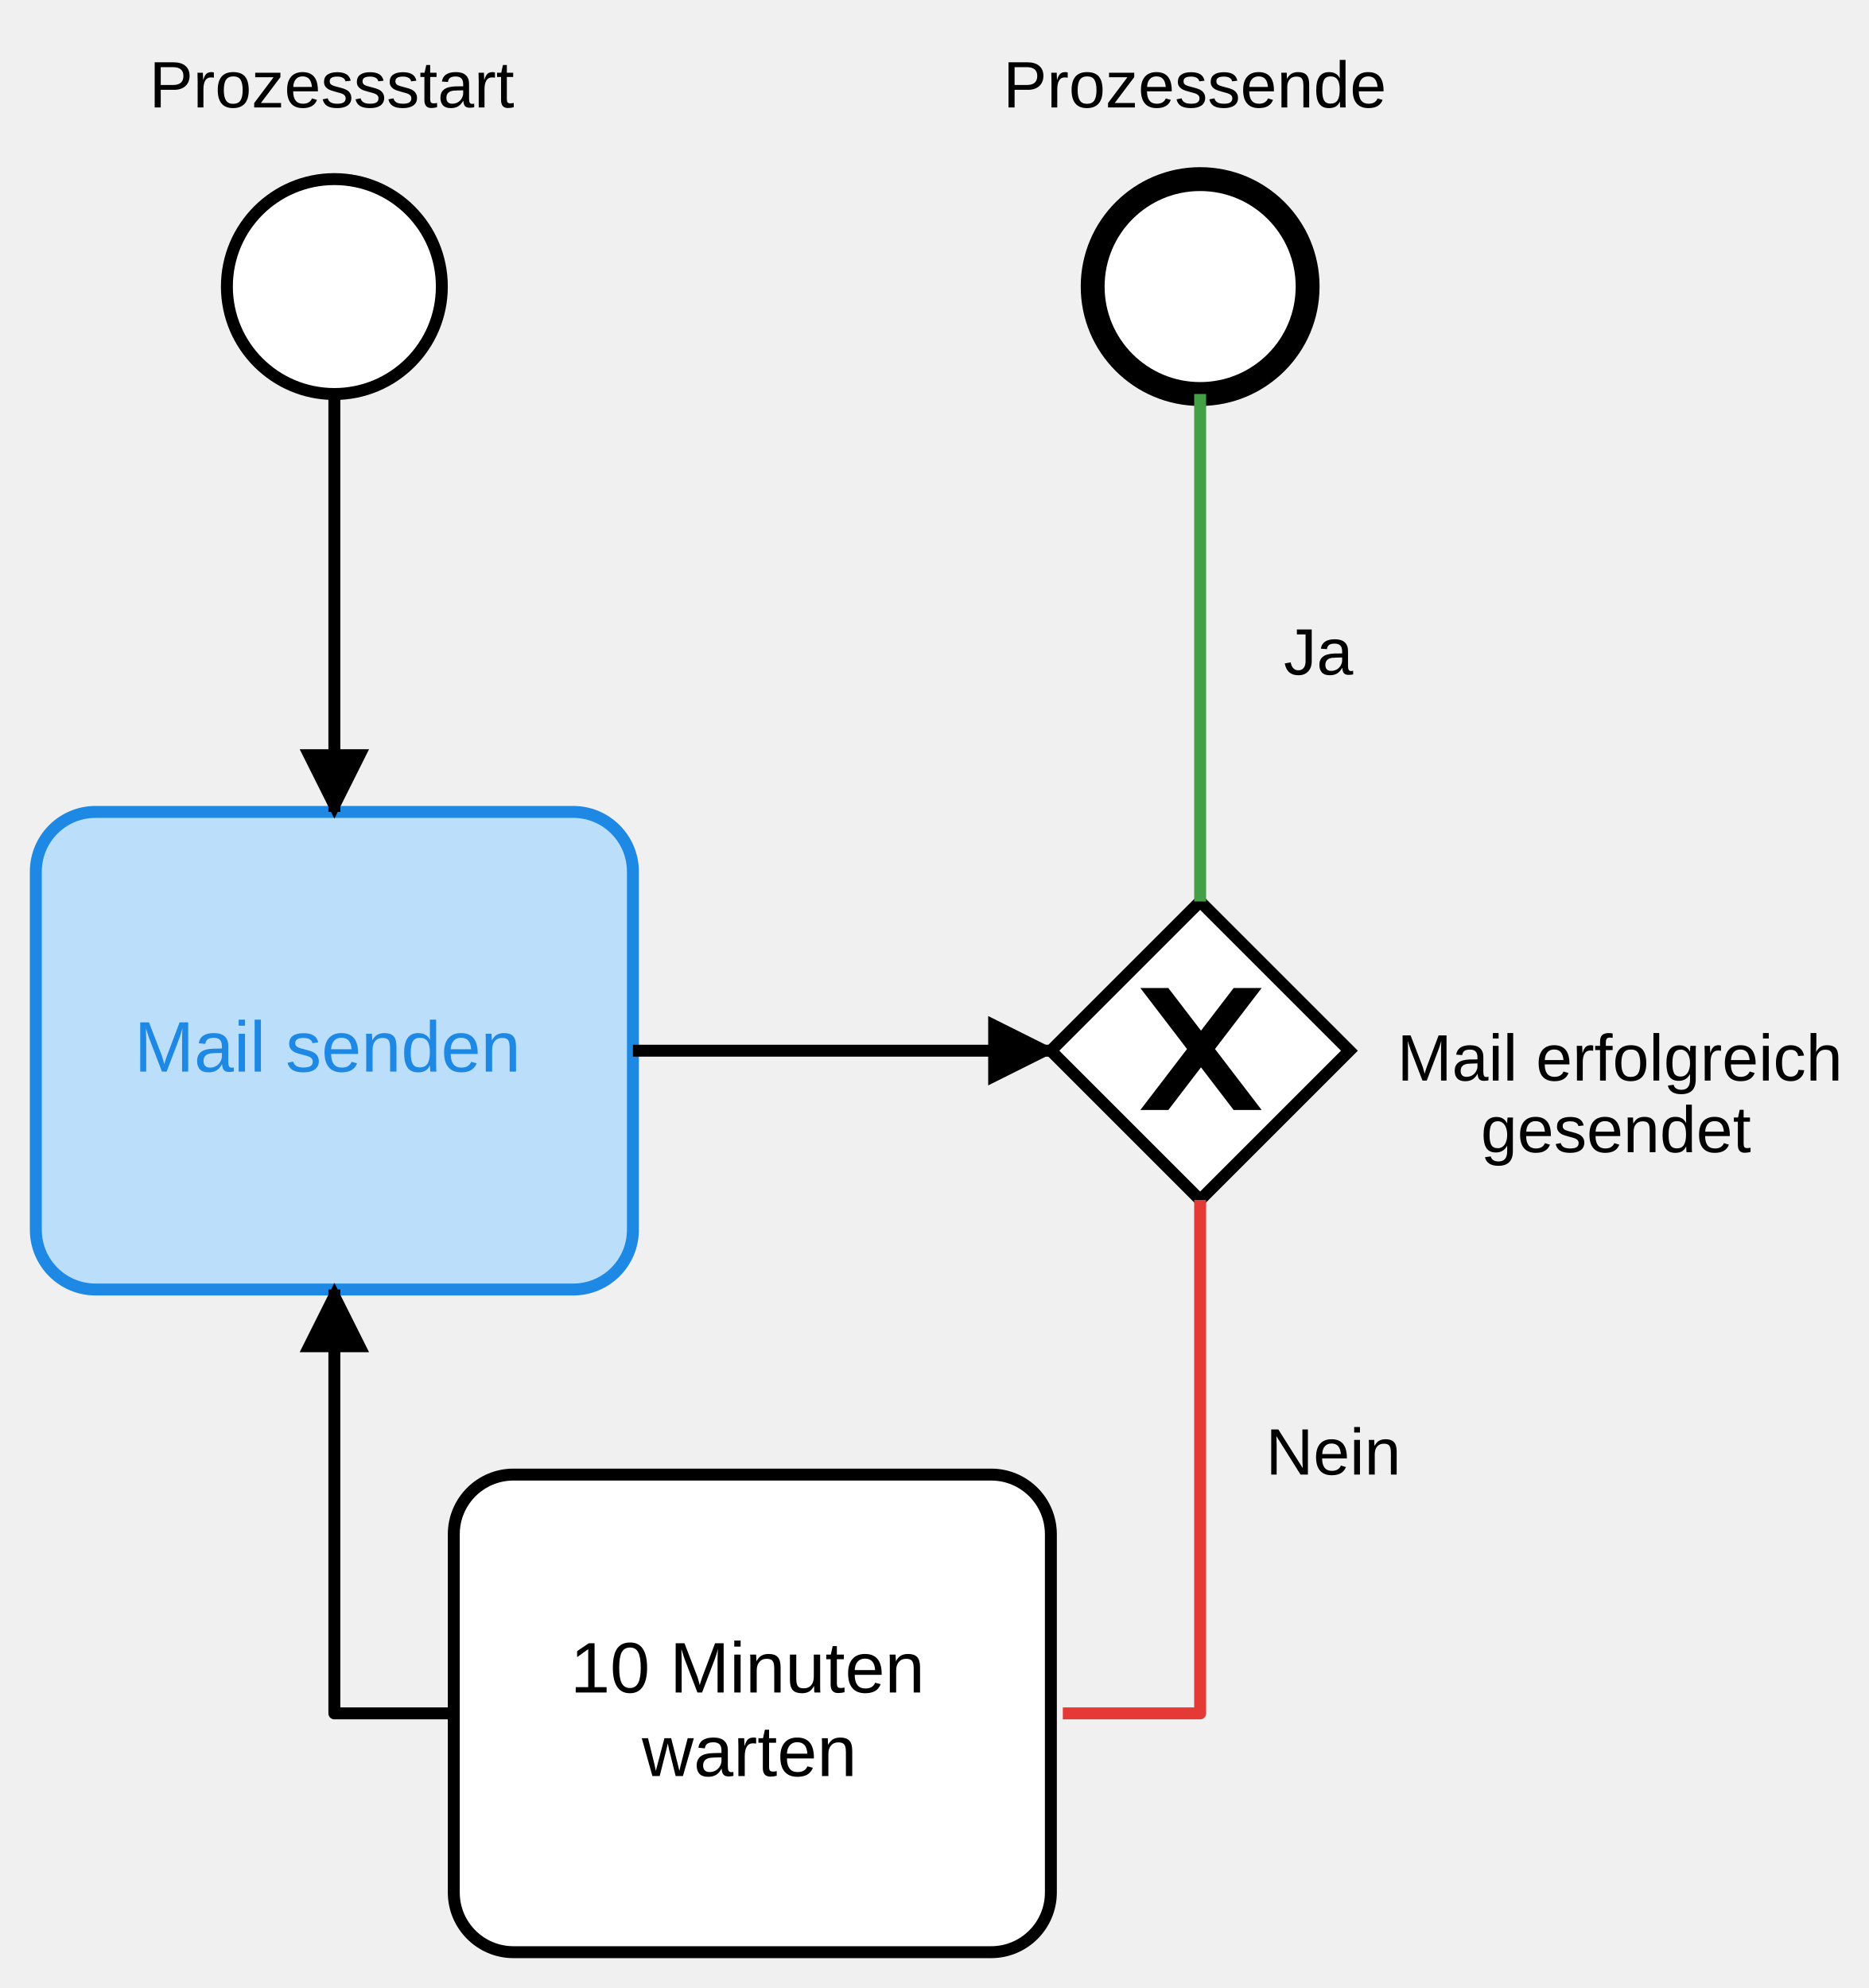
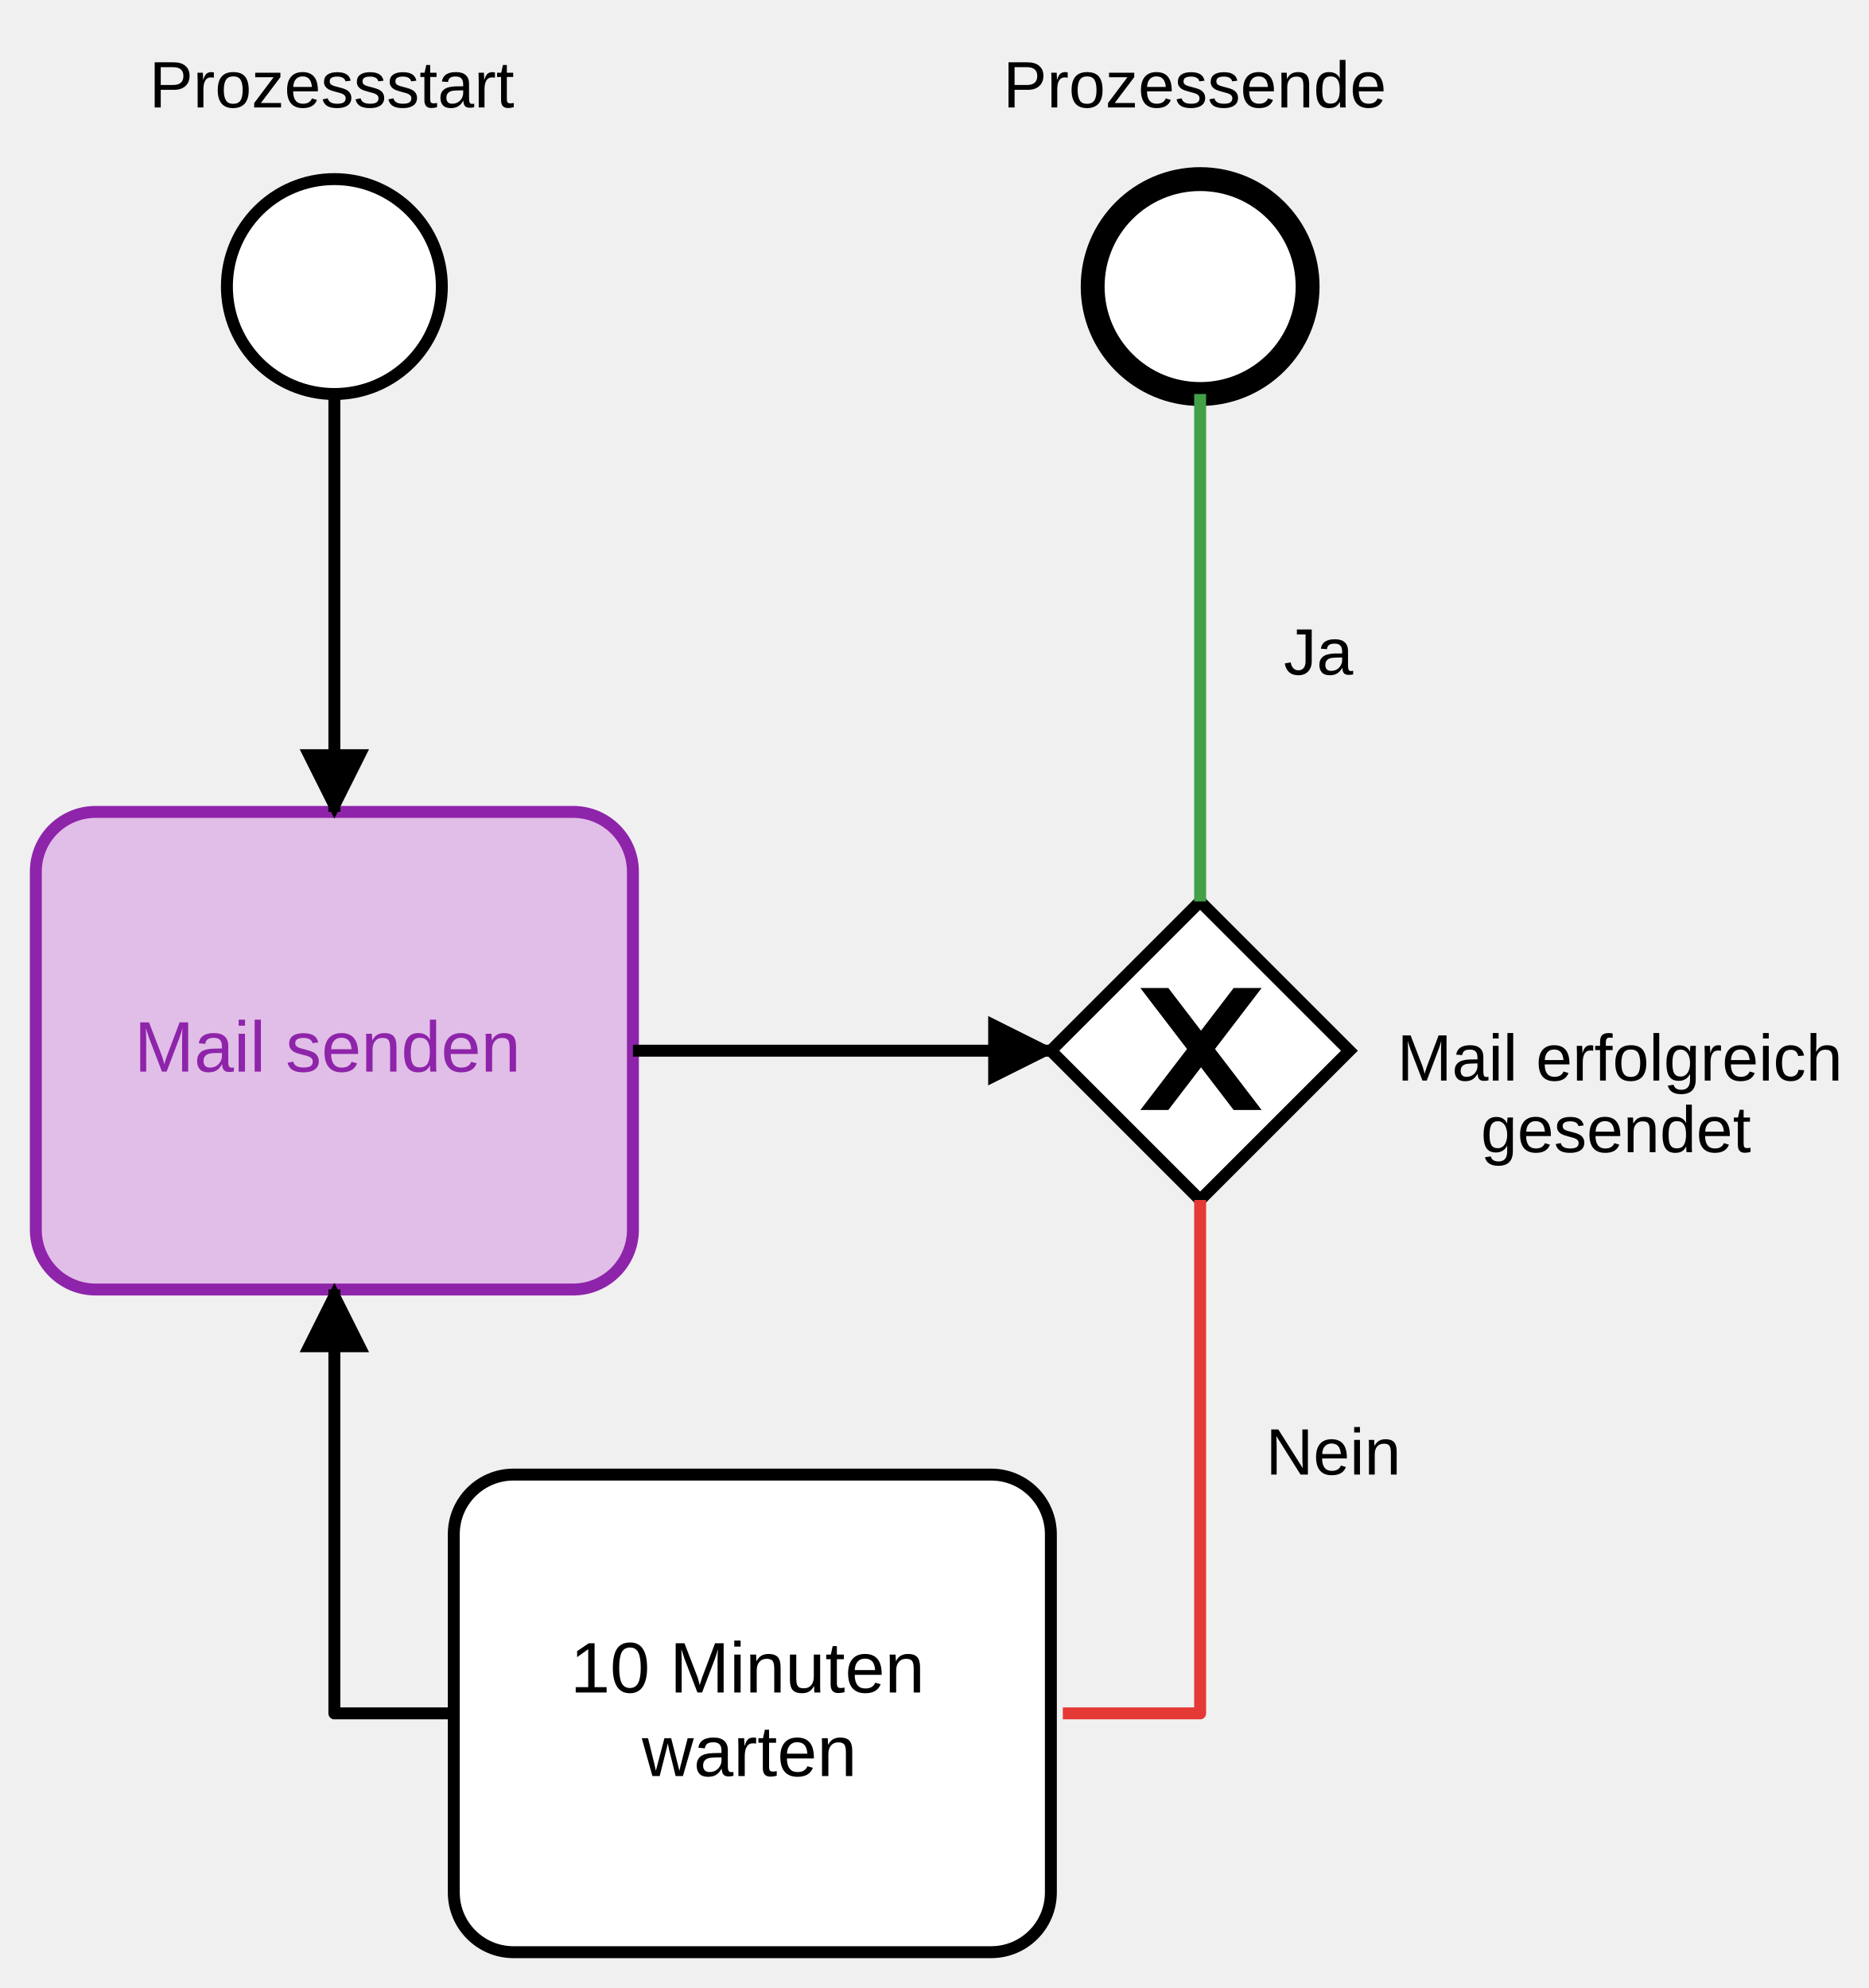
<svg xmlns="http://www.w3.org/2000/svg" width="313" height="333" viewBox="287 -56 313 333" version="1.1">
  <defs>
    <marker id="sequenceflow-end-white-black" viewBox="0 0 20 20" refX="11" refY="10" markerWidth="10" markerHeight="10" orient="auto">
      <path d="M 1 5 L 11 10 L 1 15 Z" style="fill: black; stroke-width: 1px; stroke-linecap: round; stroke-dasharray: 10000, 1; stroke: black;" />
    </marker>
    <marker id="sequenceflow-end-#C8E6C9-#43A047" viewBox="0 0 20 20" refX="11" refY="10" markerWidth="10" markerHeight="10" orient="auto">
      <path d="M 1 5 L 11 10 L 1 15 Z" style="fill: rgb(67, 160, 71); stroke-width: 1px; stroke-linecap: round; stroke-dasharray: 10000, 1; stroke: rgb(67, 160, 71);" />
    </marker>
    <marker id="sequenceflow-end-#FFCDD2-#E53935" viewBox="0 0 20 20" refX="11" refY="10" markerWidth="10" markerHeight="10" orient="auto">
      <path d="M 1 5 L 11 10 L 1 15 Z" style="fill: rgb(229, 57, 53); stroke-width: 1px; stroke-linecap: round; stroke-dasharray: 10000, 1; stroke: rgb(229, 57, 53);" />
    </marker>
  </defs>
  <g class="djs-group">
    <g class="djs-element djs-shape" data-element-id="StartEvent_1" style="display: block;" transform="translate(325 -26)">
      <g class="djs-visual">
        <circle cx="18" cy="18" r="18" style="stroke: black; stroke-width: 2px; fill: white;" />
      </g>
      <rect x="0" y="0" width="36" height="36" class="djs-hit" style="fill: none; stroke-opacity: 0; stroke: white; stroke-width: 15px;" />
      <rect x="-6" y="-6" width="48" height="48" class="djs-outline" style="fill: none;" />
    </g>
  </g>
  <g class="djs-group">
    <g class="djs-element djs-shape" data-element-id="StartEvent_1_label" style="display: block;" transform="translate(312 -50)">
      <g class="djs-visual">
        <text class="djs-label" style="font-family: Arial, sans-serif; font-size: 11px;">
          <tspan x="0" y="12">Prozessstart</tspan>
        </text>
      </g>
      <rect x="0" y="0" width="63" height="12" class="djs-hit" style="fill: none; stroke-opacity: 0; stroke: white; stroke-width: 15px;" />
      <rect x="-6" y="-6" width="75" height="24" class="djs-outline" style="fill: none;" />
    </g>
  </g>
  <g class="djs-group">
    <g class="djs-element djs-shape" data-element-id="ExclusiveGateway_1psmlsq" style="display: block;" transform="translate(463 95)">
      <g class="djs-visual">
        <polygon points="25,0 50,25 25,50 0,25" style="stroke: black; stroke-width: 2px; fill: white;" />
        <path d="m 16,15 7.429,9.714 -7.429,9.714 3.429,0 5.714,-7.464 5.714,7.464 3.429,0 -7.429,-9.714 7.429,-9.714 -3.429,0 -5.714,7.464 -5.714,-7.464 -3.429,0 z" style="fill: black; stroke-width: 1px; stroke: black;" />
      </g>
      <rect x="0" y="0" width="50" height="50" class="djs-hit" style="fill: none; stroke-opacity: 0; stroke: white; stroke-width: 15px;" />
      <rect x="-6" y="-6" width="62" height="62" class="djs-outline" style="fill: none;" />
    </g>
  </g>
  <g class="djs-group">
    <g class="djs-element djs-shape" data-element-id="ExclusiveGateway_1psmlsq_label" style="display: block;" transform="translate(521 113)">
      <g class="djs-visual">
        <text class="djs-label" style="font-family: Arial, sans-serif; font-size: 11px;">
          <tspan x="0" y="12">Mail erfolgreich </tspan>
          <tspan x="14" y="24">gesendet </tspan>
        </text>
      </g>
      <rect x="0" y="0" width="73" height="24" class="djs-hit" style="fill: none; stroke-opacity: 0; stroke: white; stroke-width: 15px;" />
      <rect x="-6" y="-6" width="85" height="36" class="djs-outline" style="fill: none;" />
    </g>
  </g>
  <g class="djs-group">
    <g class="djs-element djs-shape" data-element-id="EndEvent_1kdz661" style="display: block;" transform="translate(470 -26)">
      <g class="djs-visual">
        <circle cx="18" cy="18" r="18" style="stroke: black; stroke-width: 4px; fill: white;" />
      </g>
      <rect x="0" y="0" width="36" height="36" class="djs-hit" style="fill: none; stroke-opacity: 0; stroke: white; stroke-width: 15px;" />
      <rect x="-6" y="-6" width="48" height="48" class="djs-outline" style="fill: none;" />
    </g>
  </g>
  <g class="djs-group">
    <g class="djs-element djs-shape" data-element-id="EndEvent_1kdz661_label" style="display: block;" transform="translate(455 -50)">
      <g class="djs-visual">
        <text class="djs-label" style="font-family: Arial, sans-serif; font-size: 11px;">
          <tspan x="0" y="12">Prozessende</tspan>
        </text>
      </g>
      <rect x="0" y="0" width="65" height="12" class="djs-hit" style="fill: none; stroke-opacity: 0; stroke: white; stroke-width: 15px;" />
      <rect x="-6" y="-6" width="77" height="24" class="djs-outline" style="fill: none;" />
    </g>
  </g>
  <g class="djs-group">
    <g class="djs-element djs-shape" data-element-id="Task_12n2f0y" style="display: block;" transform="translate(363 191)">
      <g class="djs-visual">
        <rect x="0" y="0" width="100" height="80" rx="10" ry="10" style="stroke: black; stroke-width: 2px; fill: white;" />
        <text class="djs-label" style="font-family: Arial, sans-serif; font-size: 12px; fill: black;">
          <tspan x="19.5" y="36.5">10 Minuten </tspan>
          <tspan x="31.5" y="50.5">warten </tspan>
        </text>
      </g>
      <rect x="0" y="0" width="100" height="80" class="djs-hit" style="fill: none; stroke-opacity: 0; stroke: white; stroke-width: 15px;" />
      <rect x="-6" y="-6" width="112" height="92" class="djs-outline" style="fill: none;" />
    </g>
  </g>
  <g class="djs-group">
    <g class="djs-element djs-shape" data-element-id="Task_1l06314" style="display: block;" transform="translate(293 80)">
      <g class="djs-visual">
-         <rect x="0" y="0" width="100" height="80" rx="10" ry="10" style="stroke: rgb(30, 136, 229); stroke-width: 2px; fill: rgb(187, 222, 251);" />
-         <text class="djs-label" style="font-family: Arial, sans-serif; font-size: 12px; fill: rgb(30, 136, 229);">
+         <rect x="0" y="0" width="100" height="80" rx="10" ry="10" style="stroke: rgb(142, 36, 170); stroke-width: 2px; fill: rgb(225, 190, 231);" />
+         <text class="djs-label" style="font-family: Arial, sans-serif; font-size: 12px; fill: rgb(142, 36, 170);">
          <tspan x="16.5" y="43.5">Mail senden</tspan>
        </text>
      </g>
      <rect x="0" y="0" width="100" height="80" class="djs-hit" style="fill: none; stroke-opacity: 0; stroke: white; stroke-width: 15px;" />
      <rect x="-6" y="-6" width="112" height="92" class="djs-outline" style="fill: none;" />
    </g>
  </g>
  <g class="djs-group">
    <g class="djs-element djs-connection" data-element-id="SequenceFlow_156ilxz" style="display: block;">
      <g class="djs-visual">
        <path d="m  343,10L343,80 " style="fill: none; stroke-width: 2px; stroke: black; stroke-linejoin: round; marker-end: url('#sequenceflow-end-white-black');" />
      </g>
      <polyline points="343,10 343,80 " class="djs-hit" style="fill: none; stroke-opacity: 0; stroke: white; stroke-width: 15px;" />
      <rect x="337" y="4" width="12" height="82" class="djs-outline" style="fill: none;" />
    </g>
  </g>
  <g class="djs-group">
    <g class="djs-element djs-shape" data-element-id="SequenceFlow_156ilxz_label" style="display: none;" transform="translate(313 39)">
      <g class="djs-visual">
        <text class="djs-label" style="font-family: Arial, sans-serif; font-size: 11px;">
          <tspan x="0" y="12" />
        </text>
      </g>
      <rect x="0" y="0" width="90" height="13" class="djs-hit" style="fill: none; stroke-opacity: 0; stroke: white; stroke-width: 15px;" />
      <rect x="-6" y="-6" width="102" height="25" class="djs-outline" style="fill: none;" />
    </g>
  </g>
  <g class="djs-group">
    <g class="djs-element djs-connection" data-element-id="SequenceFlow_1kf0kdx" style="display: block;">
      <g class="djs-visual">
        <path d="m  393,120L429,120 L429,120 L463,120 " style="fill: none; stroke-width: 2px; stroke: black; stroke-linejoin: round; marker-end: url('#sequenceflow-end-white-black');" />
      </g>
      <polyline points="393,120 429,120 429,120 463,120 " class="djs-hit" style="fill: none; stroke-opacity: 0; stroke: white; stroke-width: 15px;" />
      <rect x="387" y="114" width="82" height="12" class="djs-outline" style="fill: none;" />
    </g>
  </g>
  <g class="djs-group">
    <g class="djs-element djs-shape" data-element-id="SequenceFlow_1kf0kdx_label" style="display: none;" transform="translate(399 114)">
      <g class="djs-visual">
        <text class="djs-label" style="font-family: Arial, sans-serif; font-size: 11px;">
          <tspan x="0" y="12" />
        </text>
      </g>
      <rect x="0" y="0" width="90" height="13" class="djs-hit" style="fill: none; stroke-opacity: 0; stroke: white; stroke-width: 15px;" />
      <rect x="-6" y="-6" width="102" height="25" class="djs-outline" style="fill: none;" />
    </g>
  </g>
  <g class="djs-group">
    <g class="djs-element djs-connection" data-element-id="SequenceFlow_0rm4q2u" style="display: block;">
      <g class="djs-visual">
        <path d="m  488,145L488,231 L465,231 " style="fill: none; stroke-width: 2px; stroke: rgb(229, 57, 53); stroke-linejoin: round; marker-end: url('#sequenceflow-end-#FFCDD2-#E53935');" />
      </g>
      <polyline points="488,145 488,231 465,231 " class="djs-hit" style="fill: none; stroke-opacity: 0; stroke: white; stroke-width: 15px;" />
      <rect x="459" y="139" width="35" height="98" class="djs-outline" style="fill: none;" />
    </g>
  </g>
  <g class="djs-group">
    <g class="djs-element djs-shape" data-element-id="SequenceFlow_0rm4q2u_label" style="display: block;" transform="translate(499 179)">
      <g class="djs-visual">
        <text class="djs-label" style="font-family: Arial, sans-serif; font-size: 11px;">
          <tspan x="0" y="12">Nein</tspan>
        </text>
      </g>
      <rect x="0" y="0" width="22" height="12" class="djs-hit" style="fill: none; stroke-opacity: 0; stroke: white; stroke-width: 15px;" />
      <rect x="-6" y="-6" width="34" height="24" class="djs-outline" style="fill: none;" />
    </g>
  </g>
  <g class="djs-group">
    <g class="djs-element djs-connection" data-element-id="SequenceFlow_1ebwiih" style="display: block;">
      <g class="djs-visual">
        <path d="m  488,95L488,10 " style="fill: none; stroke-width: 2px; stroke: rgb(67, 160, 71); stroke-linejoin: round; marker-end: url('#sequenceflow-end-#C8E6C9-#43A047');" />
      </g>
      <polyline points="488,95 488,10 " class="djs-hit" style="fill: none; stroke-opacity: 0; stroke: white; stroke-width: 15px;" />
      <rect x="482" y="4" width="12" height="97" class="djs-outline" style="fill: none;" />
    </g>
  </g>
  <g class="djs-group">
    <g class="djs-element djs-shape" data-element-id="SequenceFlow_1ebwiih_label" style="display: block;" transform="translate(502 45)">
      <g class="djs-visual">
        <text class="djs-label" style="font-family: Arial, sans-serif; font-size: 11px;">
          <tspan x="0" y="12">Ja</tspan>
        </text>
      </g>
      <rect x="0" y="0" width="12" height="12" class="djs-hit" style="fill: none; stroke-opacity: 0; stroke: white; stroke-width: 15px;" />
      <rect x="-6" y="-6" width="24" height="24" class="djs-outline" style="fill: none;" />
    </g>
  </g>
  <g class="djs-group">
    <g class="djs-element djs-connection" data-element-id="SequenceFlow_1ai3cs7" style="display: block;">
      <g class="djs-visual">
        <path d="m  363,231L343,231 L343,160 " style="fill: none; stroke-width: 2px; stroke: black; stroke-linejoin: round; marker-end: url('#sequenceflow-end-white-black');" />
      </g>
      <polyline points="363,231 343,231 343,160 " class="djs-hit" style="fill: none; stroke-opacity: 0; stroke: white; stroke-width: 15px;" />
      <rect x="337" y="154" width="32" height="83" class="djs-outline" style="fill: none;" />
    </g>
  </g>
  <g class="djs-group">
    <g class="djs-element djs-shape" data-element-id="SequenceFlow_1ai3cs7_label" style="display: none;" transform="translate(308 210)">
      <g class="djs-visual">
        <text class="djs-label" style="font-family: Arial, sans-serif; font-size: 11px;">
          <tspan x="0" y="12" />
        </text>
      </g>
      <rect x="0" y="0" width="90" height="13" class="djs-hit" style="fill: none; stroke-opacity: 0; stroke: white; stroke-width: 15px;" />
      <rect x="-6" y="-6" width="102" height="25" class="djs-outline" style="fill: none;" />
    </g>
  </g>
</svg>
